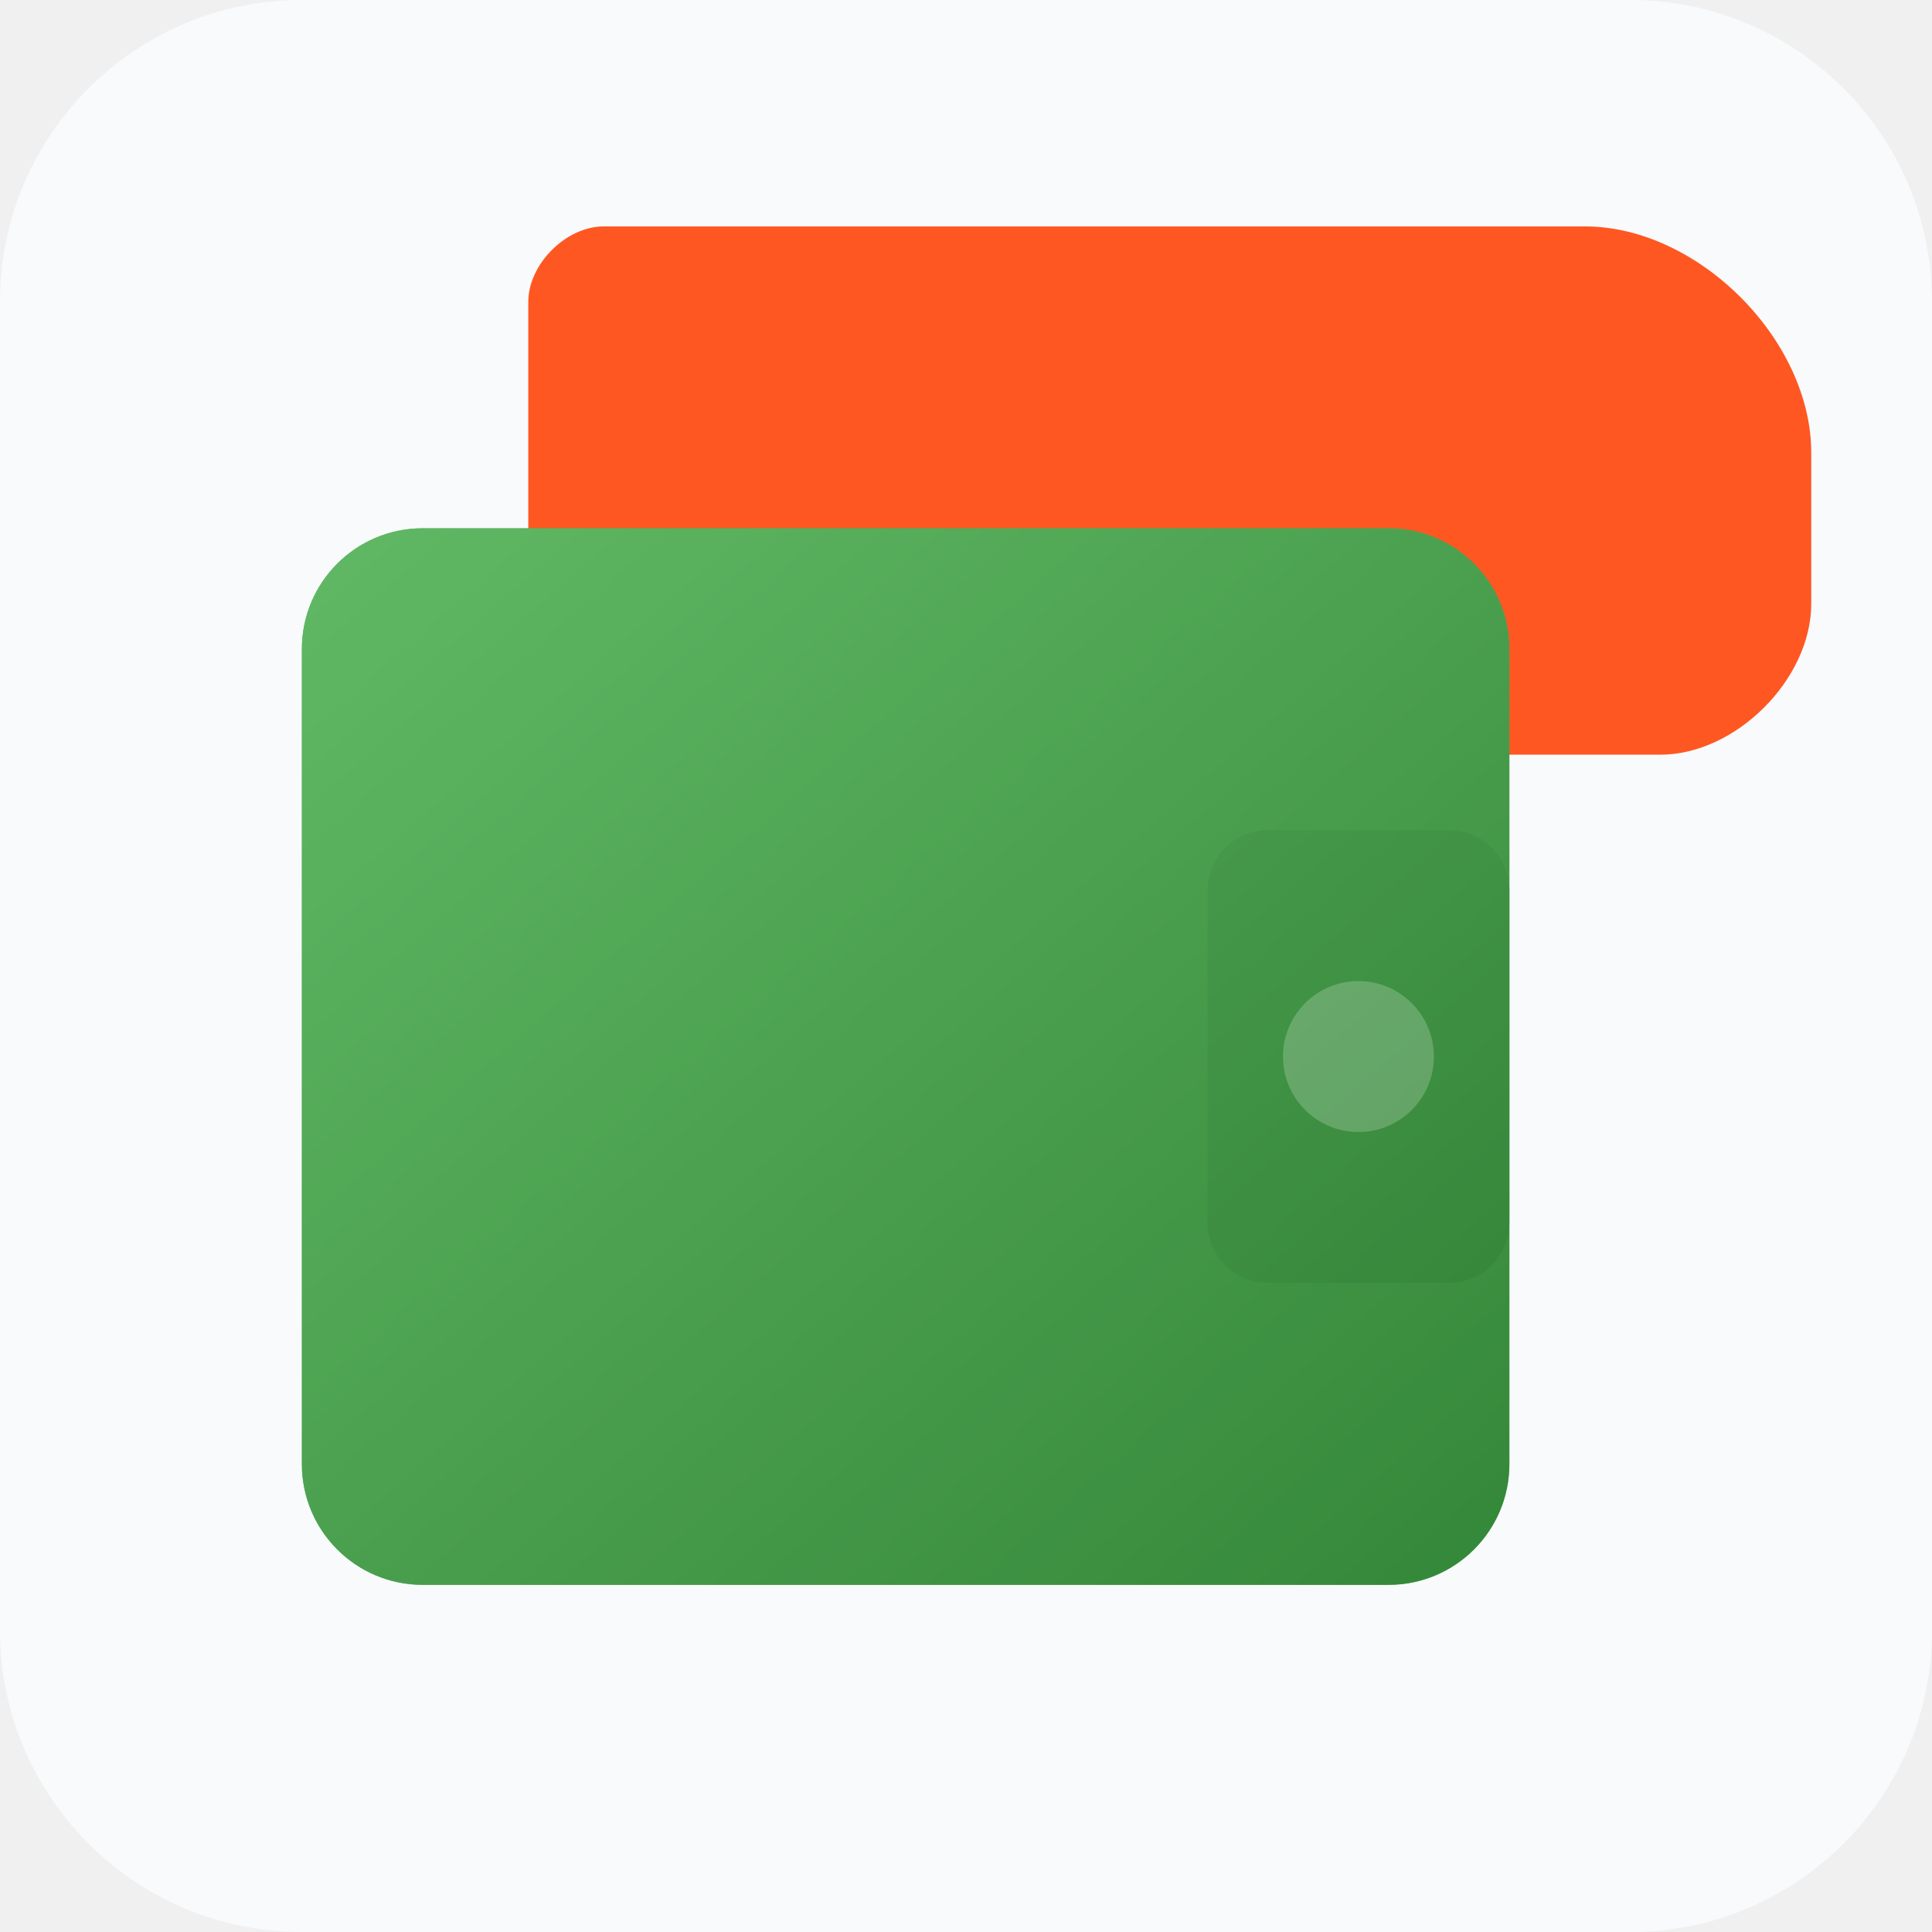
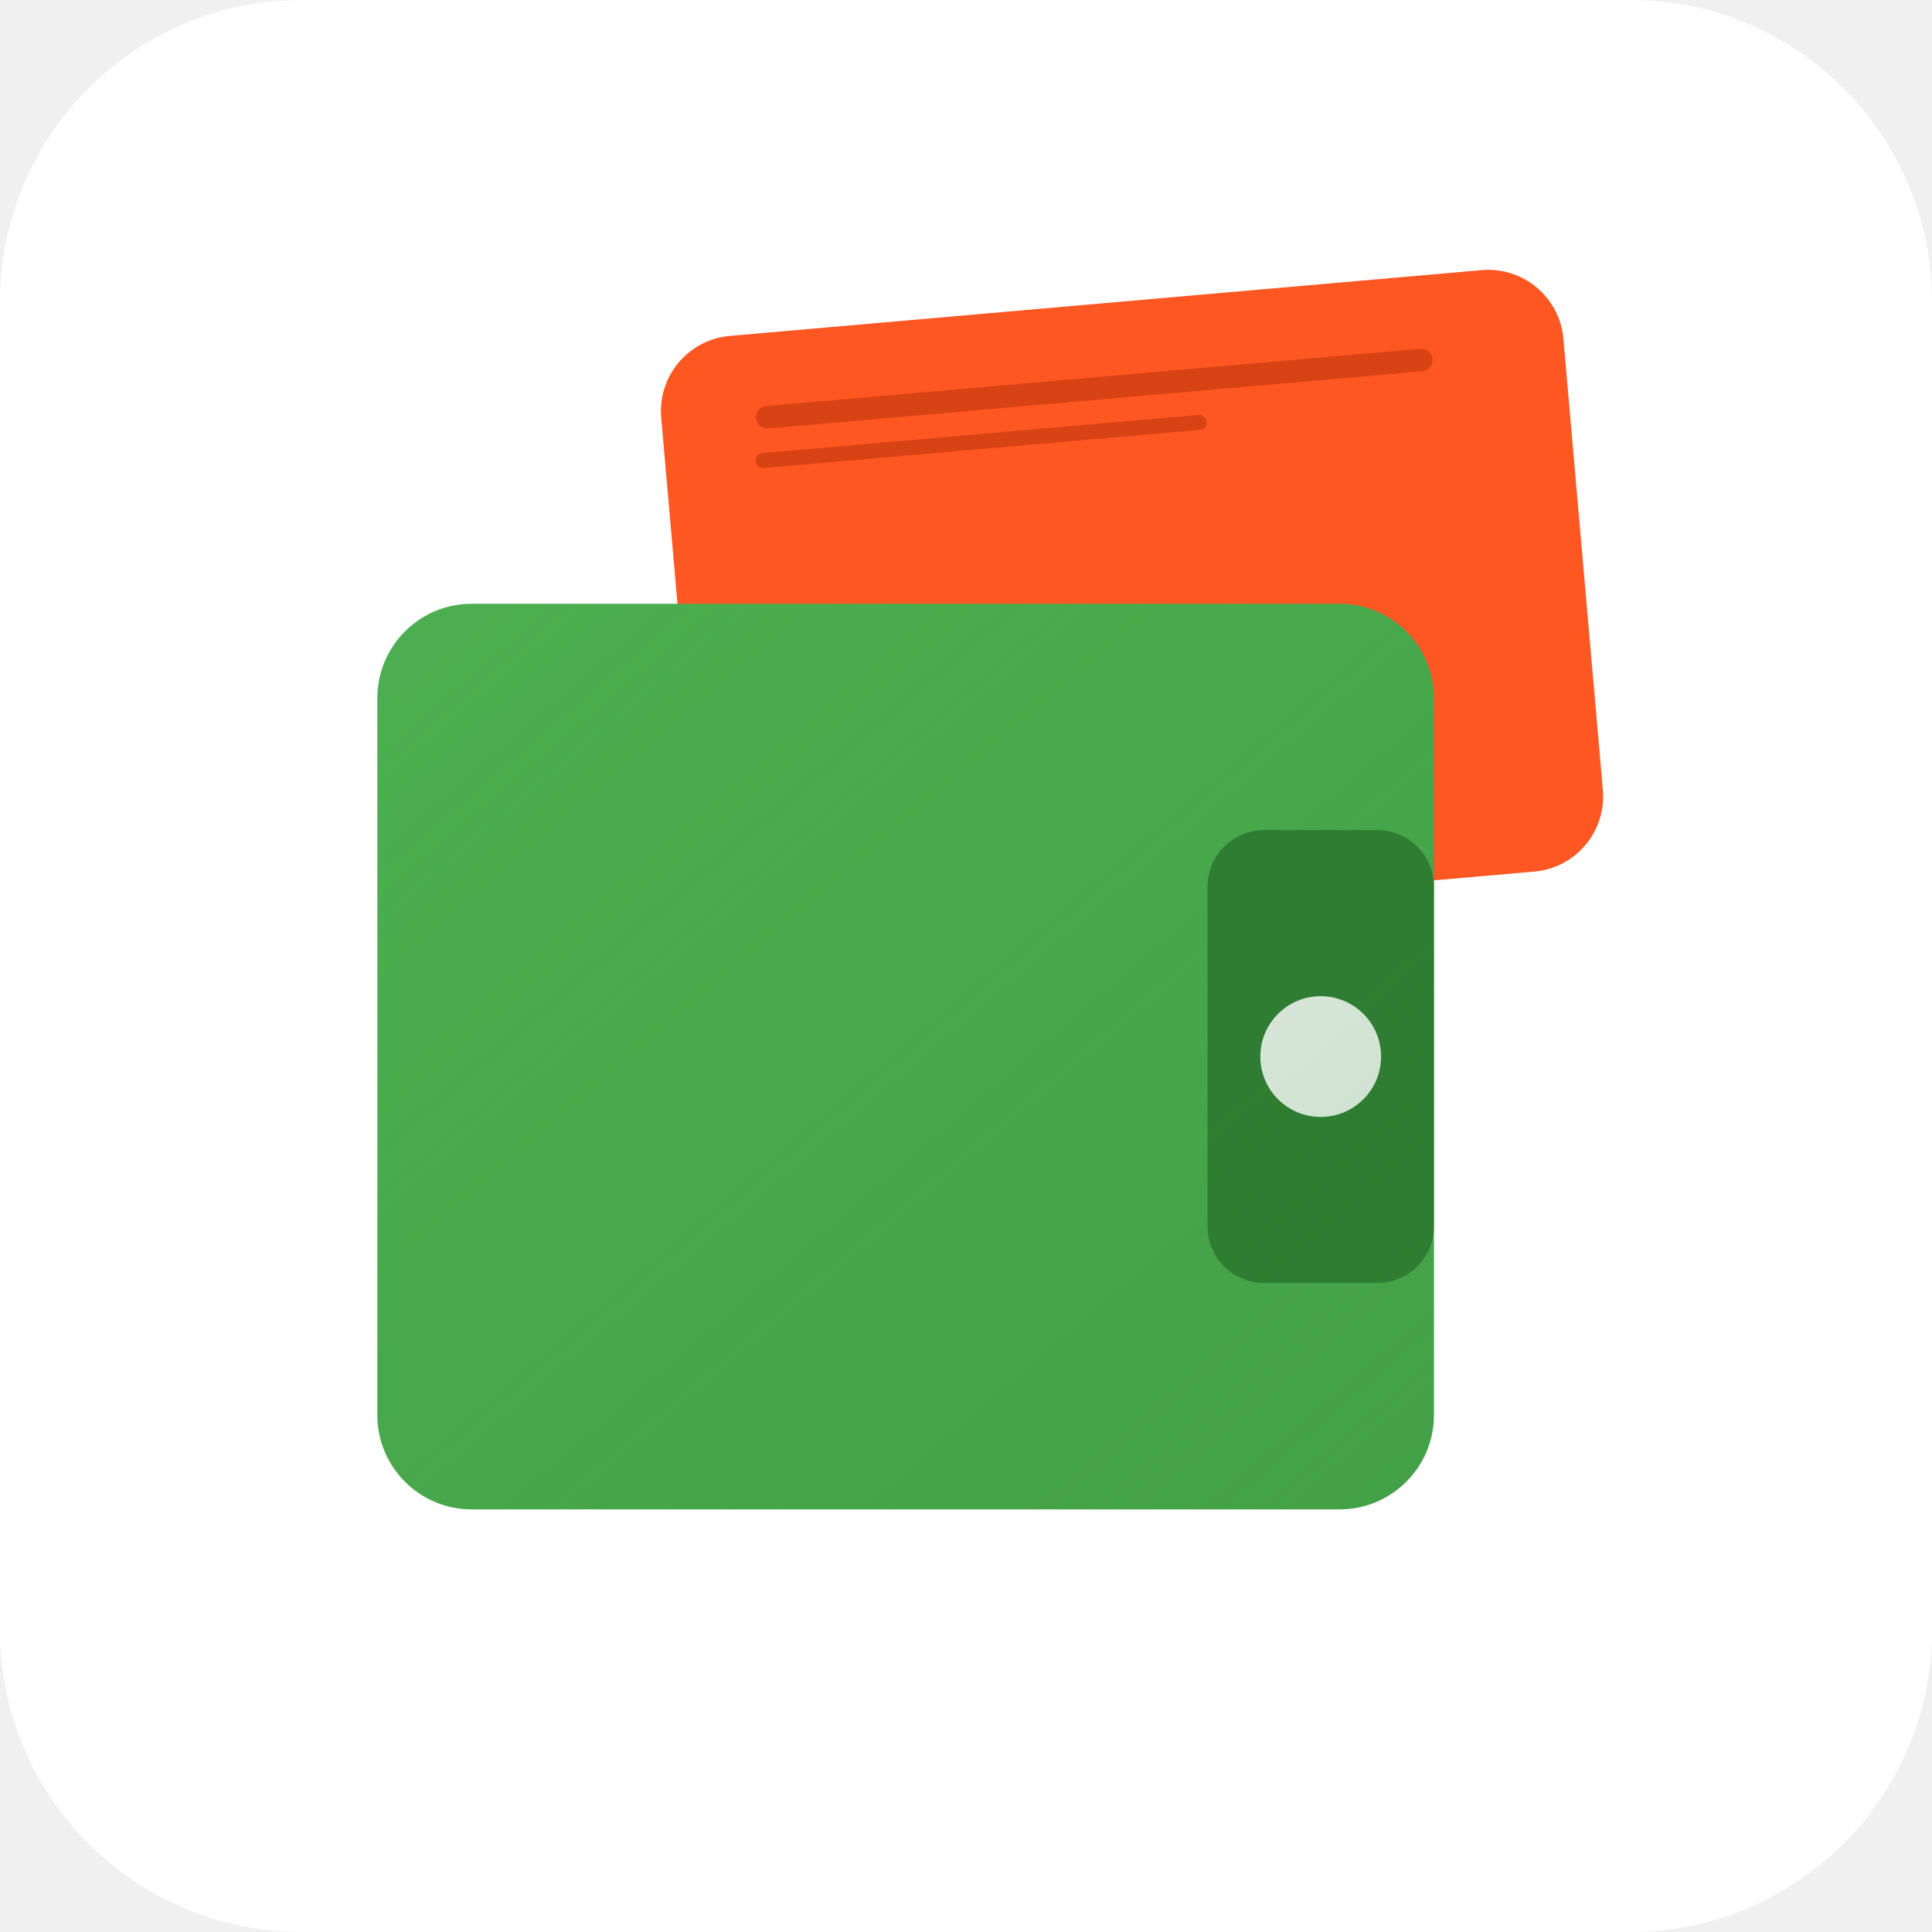
<svg xmlns="http://www.w3.org/2000/svg" width="512" height="512" viewBox="0 0 512 512" fill="none">
-   <rect width="512" height="512" rx="80" fill="#f8fafc" />
-   <path d="M160 60 C180 60, 400 60, 420 60 C450 60, 480 90, 480 120 L480 160 C480 180, 460 200, 440 200 L180 200 C160 200, 140 180, 140 160 L140 80 C140 70, 150 60, 160 60 Z" fill="#FF5722" />
-   <rect x="80" y="140" width="320" height="280" rx="32" fill="#4CAF50" />
-   <rect x="320" y="220" width="80" height="120" rx="16" fill="#388E3C" />
-   <circle cx="360" cy="280" r="20" fill="white" />
-   <rect x="80" y="140" width="320" height="280" rx="32" fill="url(#walletGradient)" opacity="0.8" />
+   <rect width="512" height="512" rx="80" fill="white" />
+   <rect x="180" y="80" width="240" height="160" rx="20" fill="#FF5722" transform="rotate(-5 300 160)" />
+   <rect x="100" y="160" width="280" height="240" rx="25" fill="#4CAF50" />
+   <rect x="320" y="220" width="60" height="120" rx="15" fill="#2E7D32" />
+   <circle cx="350" cy="280" r="16" fill="white" />
+   <rect x="200" y="100" width="180" height="6" rx="3" fill="#D84315" transform="rotate(-5 290 103)" />
+   <rect x="200" y="115" width="120" height="4" rx="2" fill="#D84315" transform="rotate(-5 260 117)" />
+   <rect x="100" y="160" width="280" height="240" rx="25" fill="url(#shadow)" opacity="0.3" />
  <defs>
-     <linearGradient id="walletGradient" x1="0%" y1="0%" x2="100%" y2="100%">
-       <stop offset="0%" style="stop-color:#66BB6A;stop-opacity:1" />
+     <linearGradient id="shadow" x1="0%" y1="0%" x2="100%" y2="100%">
+       <stop offset="0%" style="stop-color:#2E7D32;stop-opacity:0" />
      <stop offset="100%" style="stop-color:#2E7D32;stop-opacity:1" />
    </linearGradient>
  </defs>
</svg>
